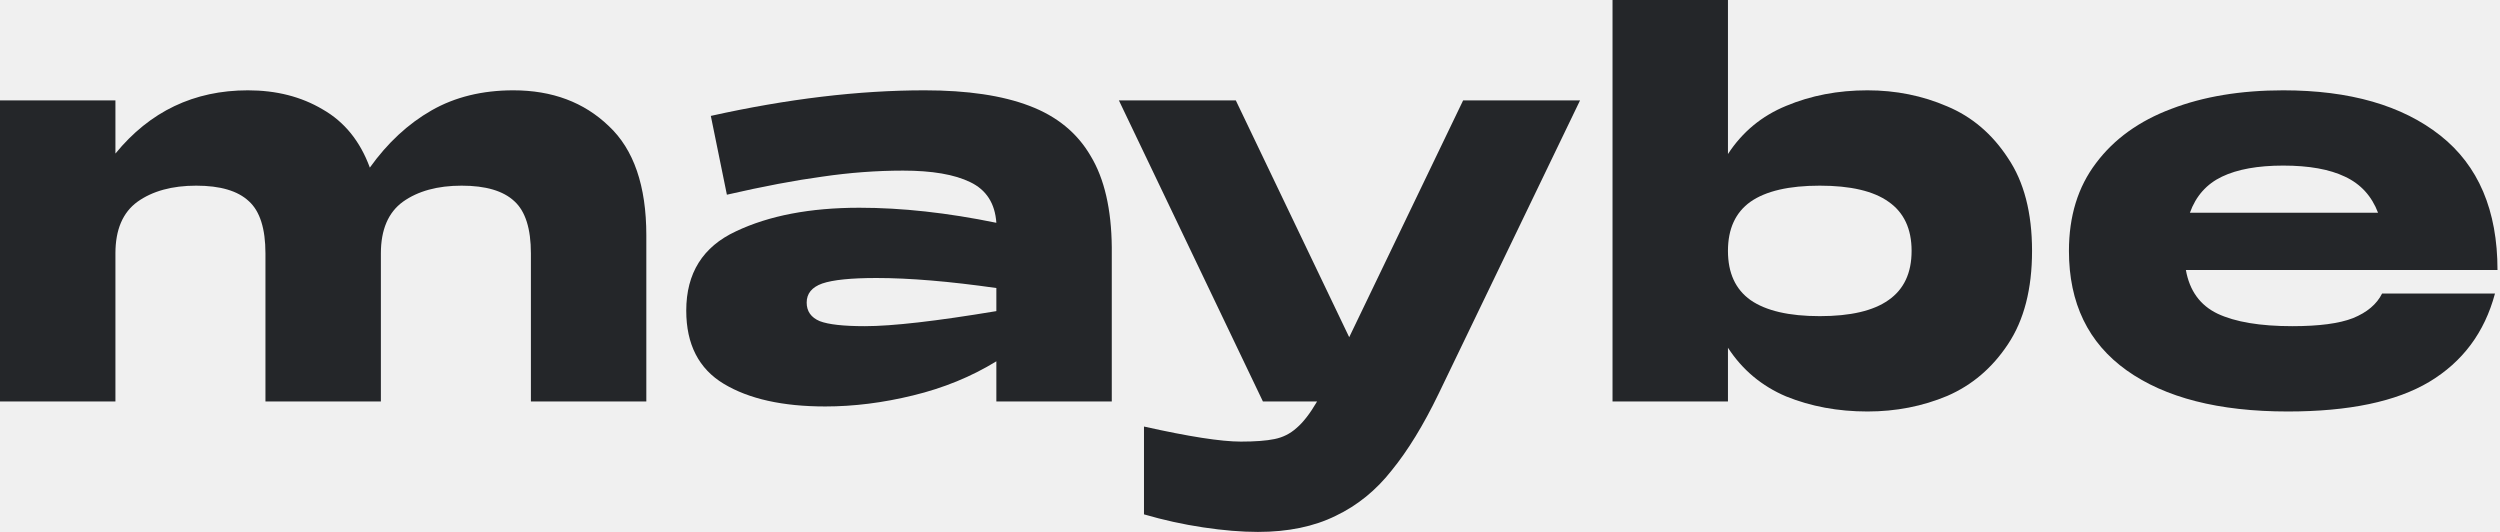
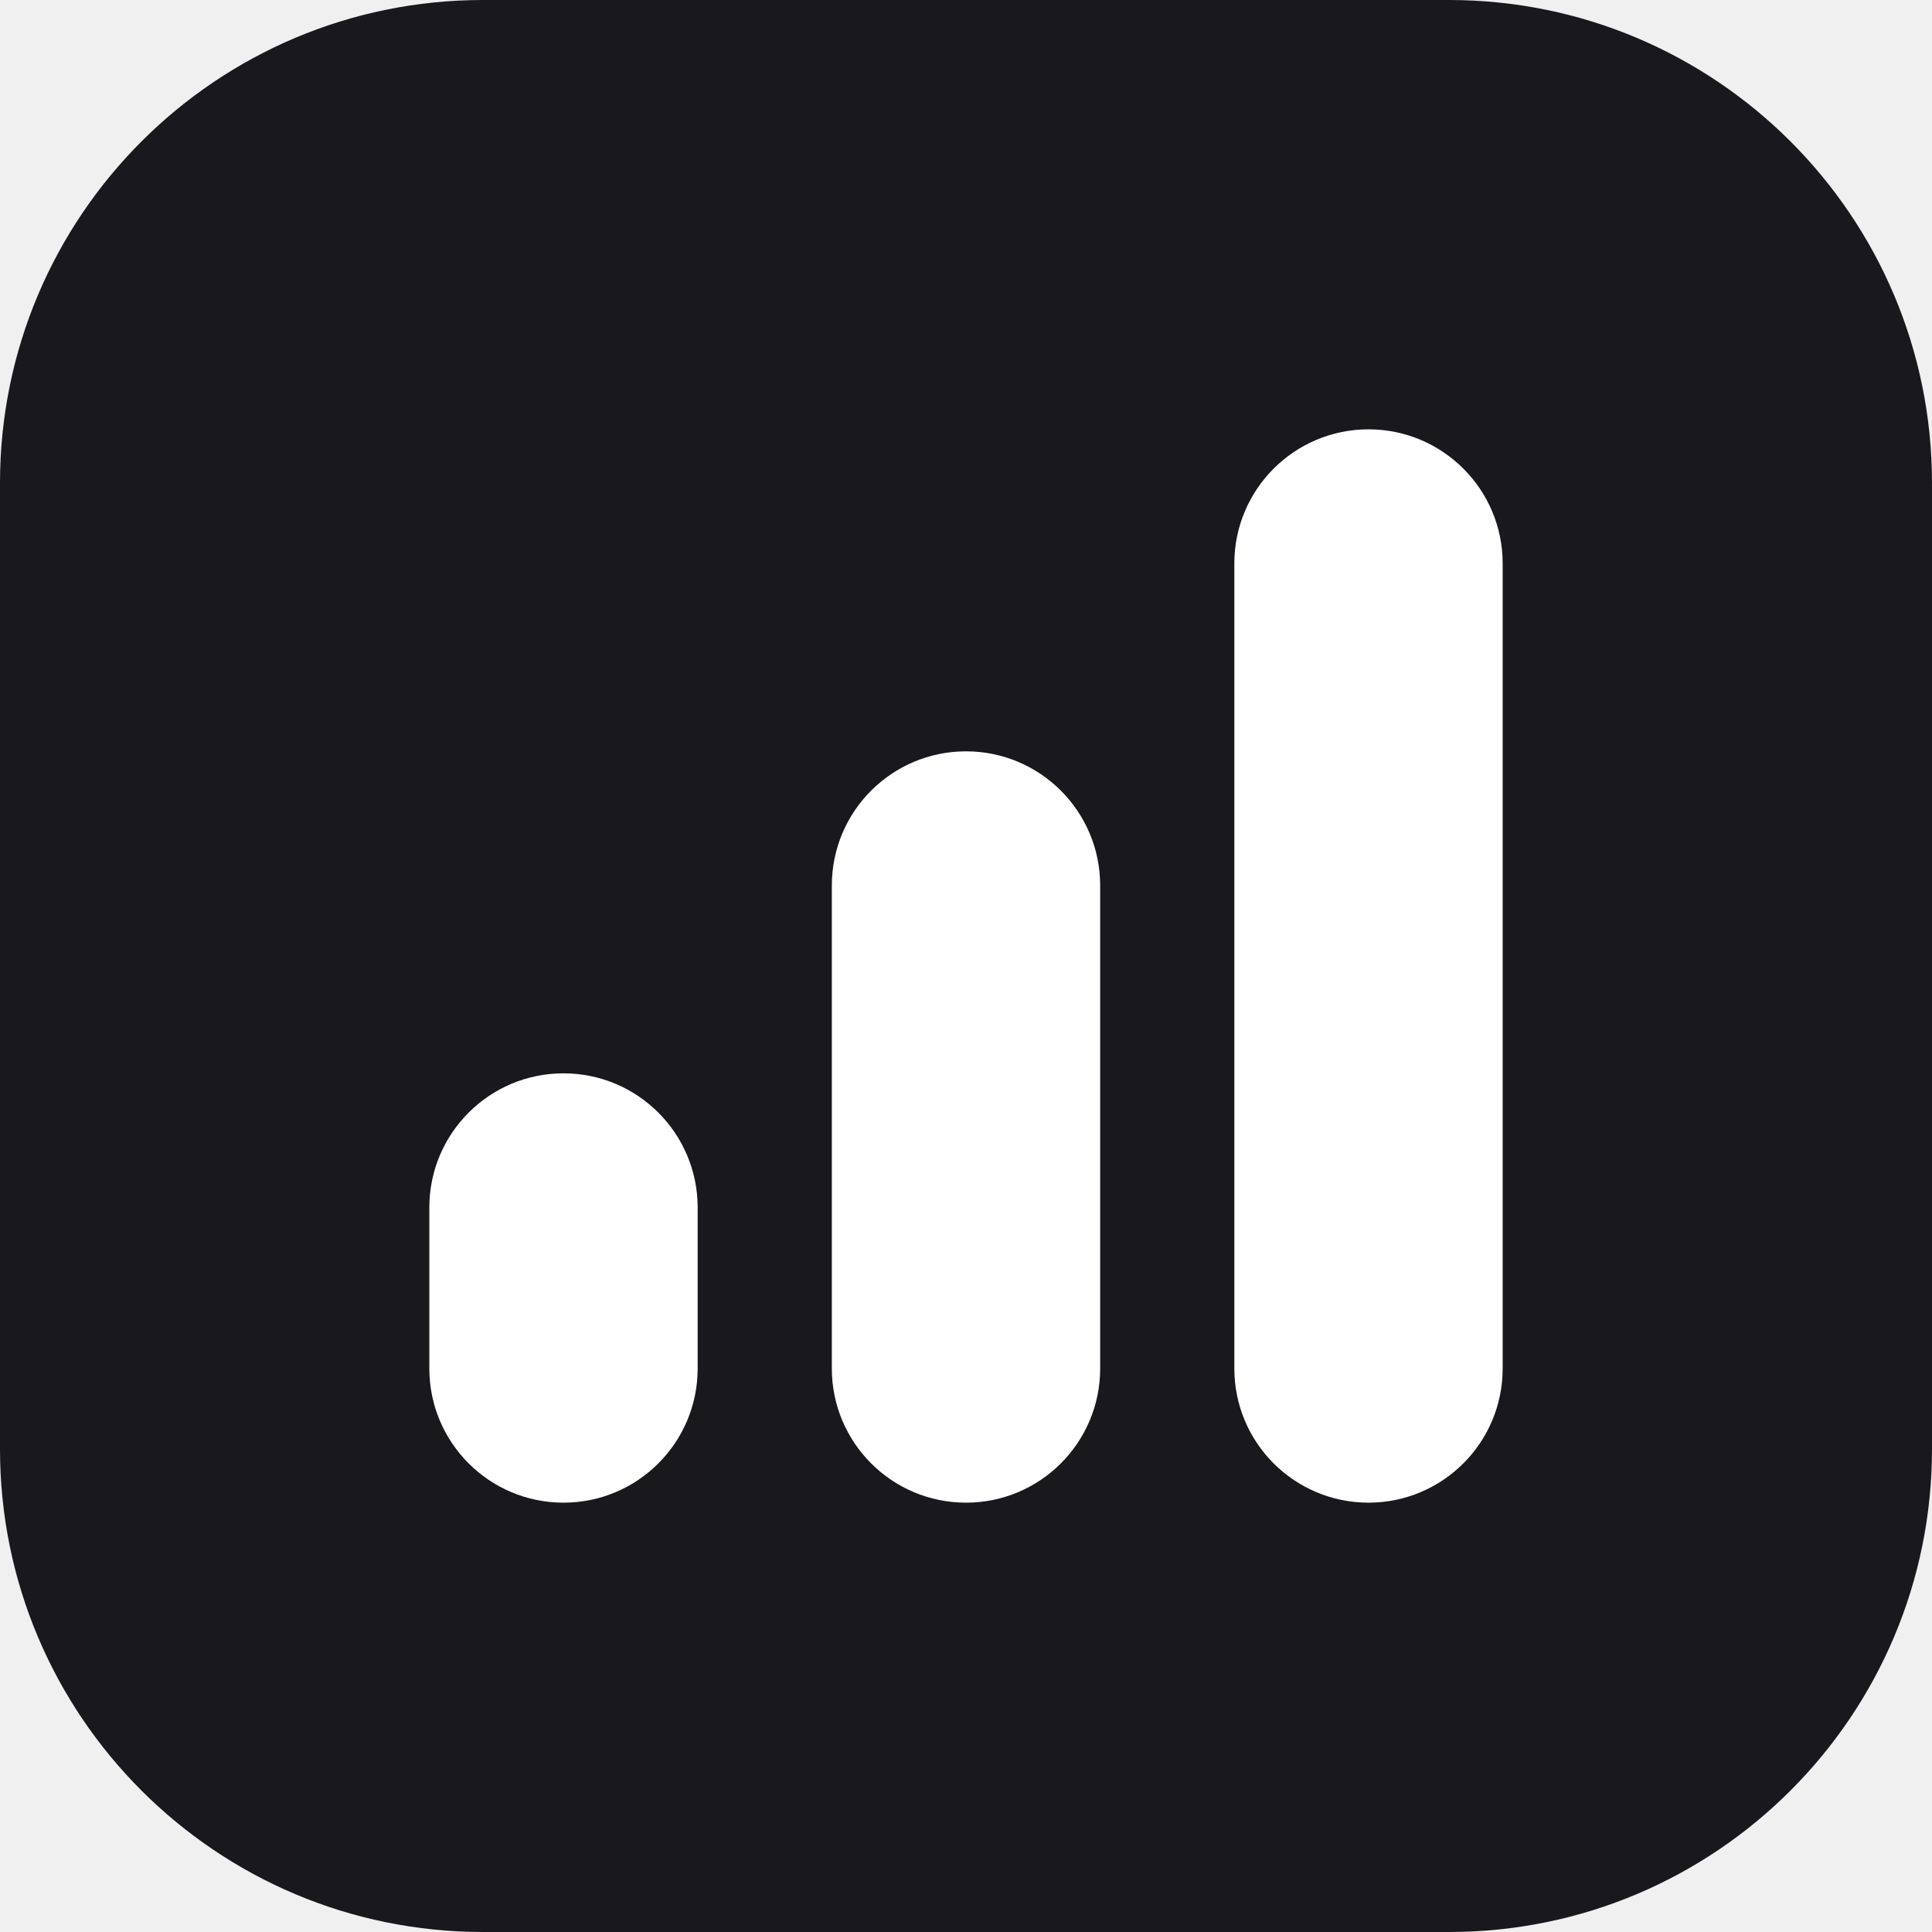
- <svg xmlns="http://www.w3.org/2000/svg" width="94" height="20" viewBox="0 0 94 20" fill="none">
-   <path d="M19.302 3.396C20.761 3.396 21.956 3.843 22.887 4.736C23.83 5.616 24.302 6.987 24.302 8.849V15.094H19.962V9.528C19.962 8.597 19.755 7.943 19.34 7.566C18.924 7.176 18.264 6.981 17.358 6.981C16.453 6.981 15.717 7.182 15.151 7.585C14.598 7.987 14.321 8.635 14.321 9.528V15.094H9.981V9.528C9.981 8.597 9.774 7.943 9.358 7.566C8.943 7.176 8.283 6.981 7.377 6.981C6.472 6.981 5.736 7.182 5.17 7.585C4.616 7.987 4.34 8.635 4.34 9.528V15.094H0V3.774H4.34V5.774C5.635 4.189 7.296 3.396 9.321 3.396C10.39 3.396 11.327 3.635 12.132 4.113C12.95 4.579 13.541 5.308 13.906 6.302C14.572 5.371 15.346 4.654 16.226 4.151C17.107 3.648 18.132 3.396 19.302 3.396Z" fill="#242629" />
-   <path d="M34.765 3.396C36.375 3.396 37.69 3.591 38.709 3.981C39.74 4.371 40.507 5 41.011 5.868C41.526 6.723 41.79 7.868 41.803 9.302V15.094H37.463V13.585C36.52 14.164 35.476 14.591 34.331 14.868C33.199 15.145 32.099 15.283 31.029 15.283C29.432 15.283 28.161 15 27.218 14.434C26.275 13.868 25.803 12.95 25.803 11.679C25.803 10.27 26.426 9.277 27.671 8.698C28.916 8.107 30.463 7.811 32.312 7.811C33.91 7.811 35.627 8 37.463 8.377C37.413 7.648 37.086 7.138 36.482 6.849C35.891 6.56 35.048 6.415 33.954 6.415C32.96 6.415 31.948 6.491 30.916 6.642C29.897 6.78 28.702 7.006 27.331 7.321L26.727 4.358C29.608 3.717 32.287 3.396 34.765 3.396ZM32.52 12.264C33.551 12.264 35.199 12.075 37.463 11.698V10.83C35.702 10.579 34.199 10.453 32.954 10.453C31.998 10.453 31.319 10.522 30.916 10.66C30.526 10.799 30.331 11.038 30.331 11.377C30.331 11.704 30.495 11.937 30.822 12.075C31.149 12.201 31.715 12.264 32.52 12.264Z" fill="#242629" />
-   <path d="M55.014 3.774H59.41L54.089 14.811C53.523 15.981 52.938 16.937 52.334 17.679C51.743 18.434 51.039 19.006 50.221 19.396C49.404 19.799 48.429 20 47.297 20C46.68 20 45.995 19.943 45.24 19.83C44.485 19.717 43.743 19.553 43.014 19.34V16.038C44.699 16.415 45.913 16.604 46.655 16.604C47.196 16.604 47.617 16.572 47.919 16.509C48.234 16.447 48.51 16.308 48.749 16.094C49.001 15.88 49.259 15.547 49.523 15.094H47.485L42.07 3.774H46.466L50.73 12.679L55.014 3.774Z" fill="#242629" />
-   <path d="M70.216 3.396C71.285 3.396 72.285 3.597 73.216 4C74.147 4.39 74.908 5.038 75.499 5.943C76.103 6.836 76.405 8 76.405 9.434C76.405 10.868 76.103 12.038 75.499 12.943C74.908 13.836 74.147 14.484 73.216 14.887C72.285 15.277 71.285 15.472 70.216 15.472C69.109 15.472 68.09 15.283 67.159 14.906C66.241 14.516 65.512 13.906 64.971 13.075V15.094H60.631V0H64.971V5.792C65.512 4.962 66.241 4.358 67.159 3.981C68.09 3.591 69.109 3.396 70.216 3.396ZM68.424 11.887C69.581 11.887 70.442 11.685 71.008 11.283C71.587 10.88 71.876 10.264 71.876 9.434C71.876 8.604 71.587 7.987 71.008 7.585C70.442 7.182 69.581 6.981 68.424 6.981C67.266 6.981 66.398 7.182 65.82 7.585C65.254 7.987 64.971 8.604 64.971 9.434C64.971 10.264 65.254 10.88 65.82 11.283C66.398 11.685 67.266 11.887 68.424 11.887Z" fill="#242629" />
-   <path d="M86.189 12.264C87.195 12.264 87.956 12.164 88.472 11.962C89 11.748 89.365 11.44 89.566 11.038H93.811C93.421 12.497 92.597 13.604 91.34 14.358C90.094 15.101 88.321 15.472 86.019 15.472C83.427 15.472 81.409 14.956 79.962 13.925C78.516 12.893 77.792 11.396 77.792 9.434C77.792 8.126 78.132 7.025 78.811 6.132C79.49 5.226 80.434 4.547 81.641 4.094C82.849 3.629 84.251 3.396 85.849 3.396C88.352 3.396 90.321 3.962 91.755 5.094C93.189 6.226 93.906 7.912 93.906 10.151H82.189C82.327 10.931 82.723 11.478 83.377 11.793C84.044 12.107 84.981 12.264 86.189 12.264ZM85.849 6.226C84.893 6.226 84.126 6.365 83.547 6.642C82.968 6.918 82.566 7.371 82.34 8H89.415C89.176 7.371 88.761 6.918 88.17 6.642C87.591 6.365 86.817 6.226 85.849 6.226Z" fill="#242629" />
+ <svg xmlns="http://www.w3.org/2000/svg" width="36" height="36" viewBox="0 0 36 36" fill="none">
+   <rect width="36" height="36" rx="9" fill="#19181D" />
+   <rect x="8" y="20" width="5" height="8" rx="2.5" fill="#FFFFFF" />
+   <rect x="15.5" y="14" width="5" height="14" rx="2.5" fill="#FFFFFF" />
+   <rect x="23" y="8" width="5" height="20" rx="2.5" fill="#FFFFFF" />
</svg>
